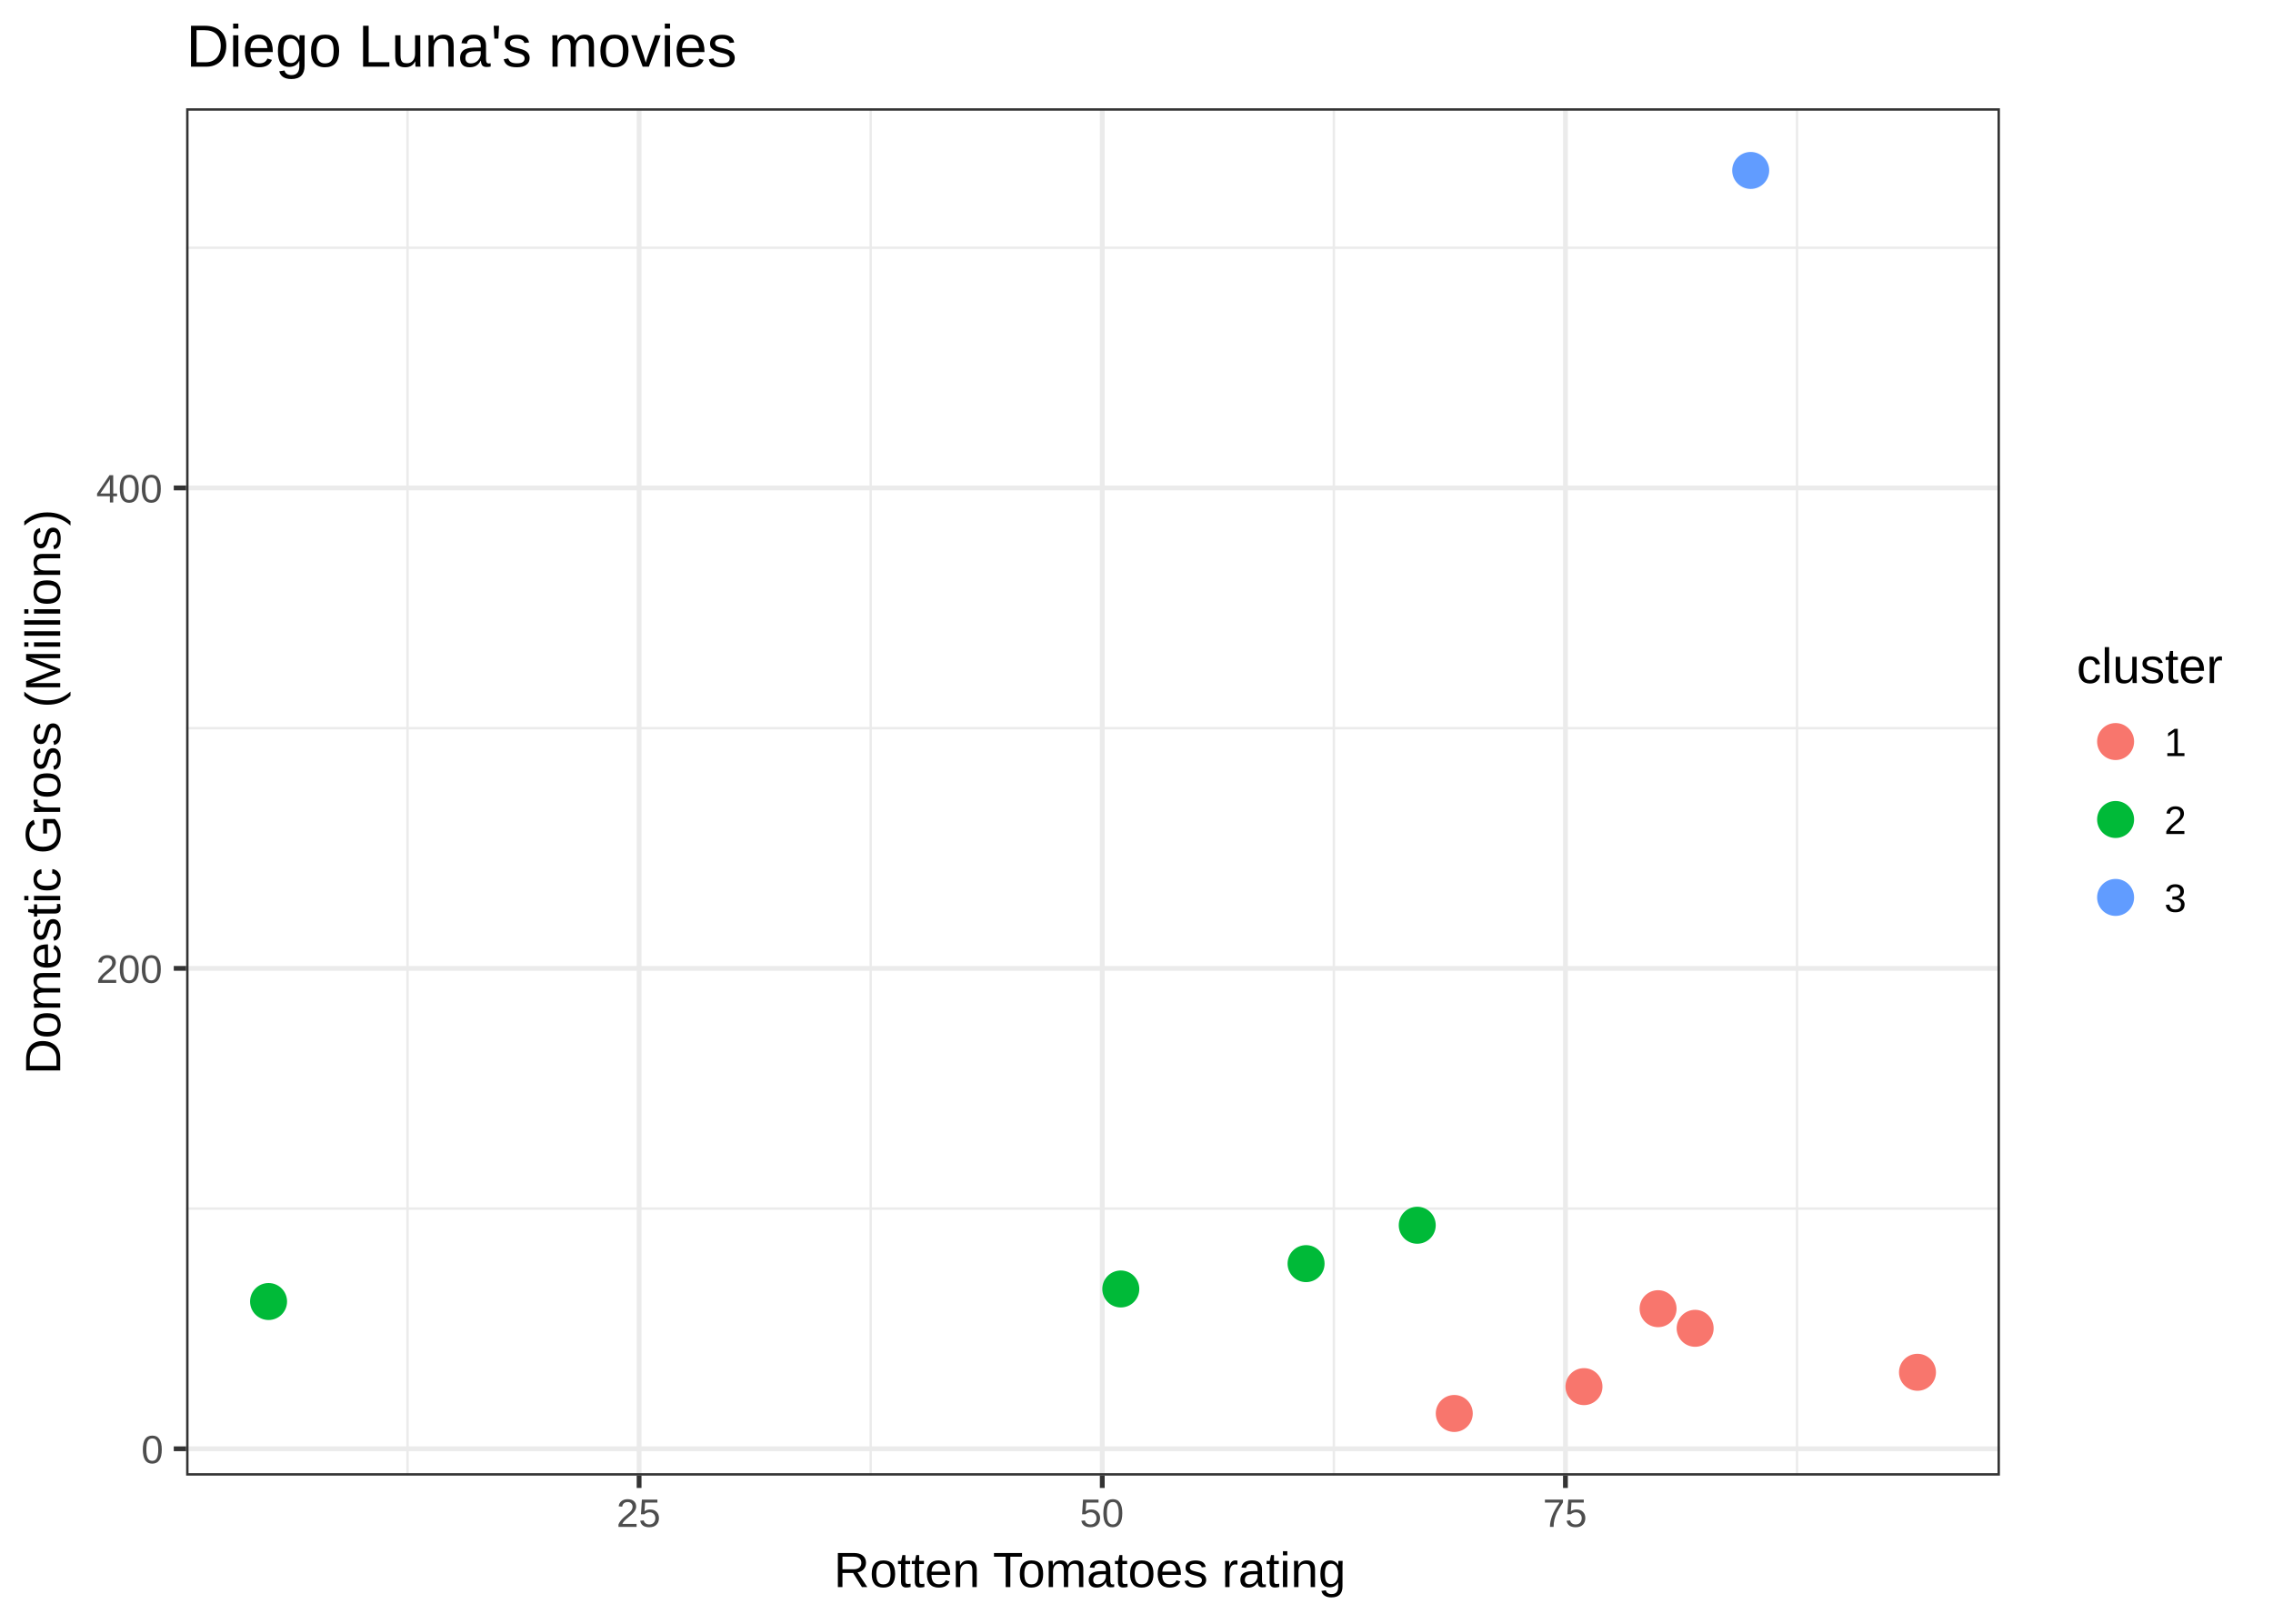
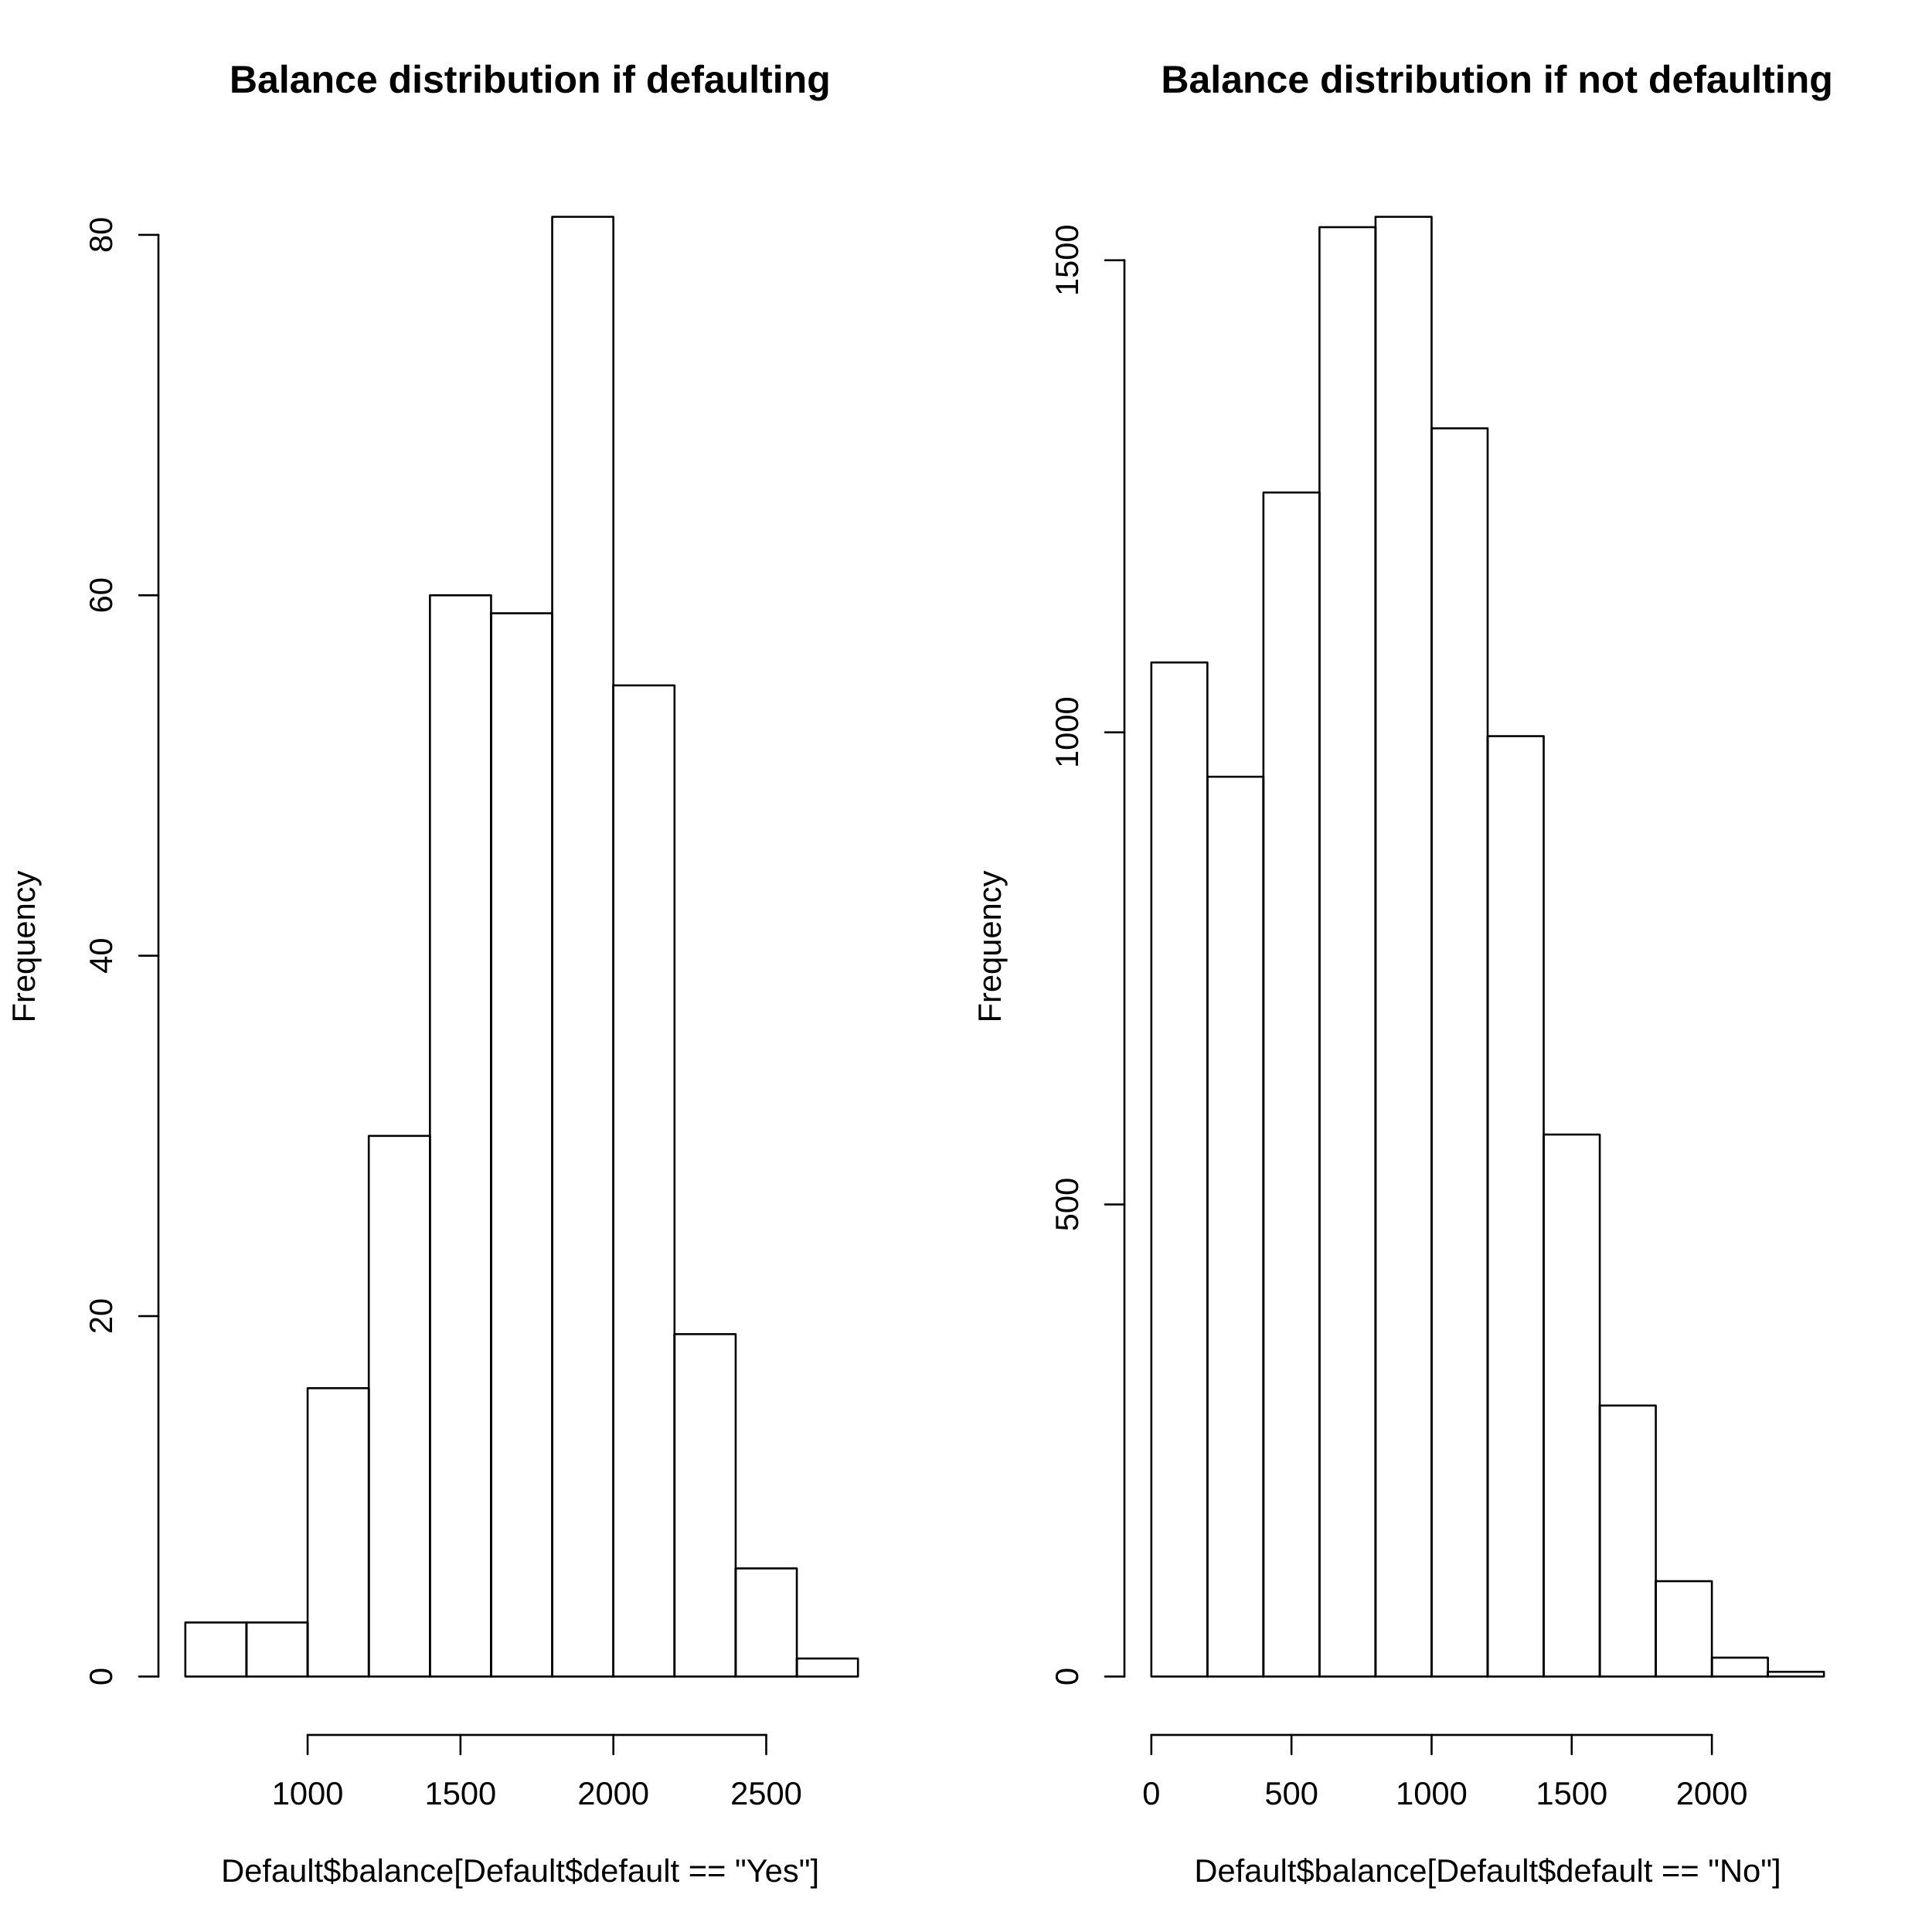
- <svg xmlns="http://www.w3.org/2000/svg" viewBox="0 0 504.00 360.00">
+ <svg xmlns="http://www.w3.org/2000/svg" viewBox="0 0 720.00 720.00">
  <defs>
    <style type="text/css">
    line, polyline, path, rect, circle {
      fill: none;
      stroke: #000000;
      stroke-linecap: round;
      stroke-linejoin: round;
      stroke-miterlimit: 10.00;
    }
  </style>
  </defs>
  <rect width="100%" height="100%" style="stroke: none; fill: #FFFFFF;" />
-   <rect x="0.00" y="0.00" width="504.00" height="360.00" style="stroke-width: 1.07; stroke: #FFFFFF; fill: #FFFFFF;" />
  <defs>
-     <clipPath id="cpNDEuMjY1NXw0NDMuNDQ4fDMyNy4xNTd8MjQuMDA3Mw==">
-       <rect x="41.27" y="24.01" width="402.18" height="303.15" />
+     <clipPath id="cpMHwzNjB8NzIwfDA=">
+       <rect x="0.00" y="0.00" width="360.00" height="720.00" />
    </clipPath>
  </defs>
-   <rect x="41.27" y="24.01" width="402.18" height="303.15" style="stroke-width: 1.07; stroke: none; fill: #FFFFFF;" clip-path="url(#cpNDEuMjY1NXw0NDMuNDQ4fDMyNy4xNTd8MjQuMDA3Mw==)" />
-   <polyline points="41.27,267.95 443.45,267.95 " style="stroke-width: 0.53; stroke: #EBEBEB; stroke-linecap: butt;" clip-path="url(#cpNDEuMjY1NXw0NDMuNDQ4fDMyNy4xNTd8MjQuMDA3Mw==)" />
-   <polyline points="41.27,161.44 443.45,161.44 " style="stroke-width: 0.53; stroke: #EBEBEB; stroke-linecap: butt;" clip-path="url(#cpNDEuMjY1NXw0NDMuNDQ4fDMyNy4xNTd8MjQuMDA3Mw==)" />
-   <polyline points="41.27,54.92 443.45,54.92 " style="stroke-width: 0.53; stroke: #EBEBEB; stroke-linecap: butt;" clip-path="url(#cpNDEuMjY1NXw0NDMuNDQ4fDMyNy4xNTd8MjQuMDA3Mw==)" />
-   <polyline points="90.36,327.16 90.36,24.01 " style="stroke-width: 0.53; stroke: #EBEBEB; stroke-linecap: butt;" clip-path="url(#cpNDEuMjY1NXw0NDMuNDQ4fDMyNy4xNTd8MjQuMDA3Mw==)" />
-   <polyline points="193.06,327.16 193.06,24.01 " style="stroke-width: 0.53; stroke: #EBEBEB; stroke-linecap: butt;" clip-path="url(#cpNDEuMjY1NXw0NDMuNDQ4fDMyNy4xNTd8MjQuMDA3Mw==)" />
-   <polyline points="295.76,327.16 295.76,24.01 " style="stroke-width: 0.53; stroke: #EBEBEB; stroke-linecap: butt;" clip-path="url(#cpNDEuMjY1NXw0NDMuNDQ4fDMyNy4xNTd8MjQuMDA3Mw==)" />
-   <polyline points="398.46,327.16 398.46,24.01 " style="stroke-width: 0.53; stroke: #EBEBEB; stroke-linecap: butt;" clip-path="url(#cpNDEuMjY1NXw0NDMuNDQ4fDMyNy4xNTd8MjQuMDA3Mw==)" />
-   <polyline points="41.27,321.21 443.45,321.21 " style="stroke-width: 1.07; stroke: #EBEBEB; stroke-linecap: butt;" clip-path="url(#cpNDEuMjY1NXw0NDMuNDQ4fDMyNy4xNTd8MjQuMDA3Mw==)" />
-   <polyline points="41.27,214.70 443.45,214.70 " style="stroke-width: 1.07; stroke: #EBEBEB; stroke-linecap: butt;" clip-path="url(#cpNDEuMjY1NXw0NDMuNDQ4fDMyNy4xNTd8MjQuMDA3Mw==)" />
-   <polyline points="41.27,108.18 443.45,108.18 " style="stroke-width: 1.07; stroke: #EBEBEB; stroke-linecap: butt;" clip-path="url(#cpNDEuMjY1NXw0NDMuNDQ4fDMyNy4xNTd8MjQuMDA3Mw==)" />
-   <polyline points="141.71,327.16 141.71,24.01 " style="stroke-width: 1.07; stroke: #EBEBEB; stroke-linecap: butt;" clip-path="url(#cpNDEuMjY1NXw0NDMuNDQ4fDMyNy4xNTd8MjQuMDA3Mw==)" />
-   <polyline points="244.41,327.16 244.41,24.01 " style="stroke-width: 1.07; stroke: #EBEBEB; stroke-linecap: butt;" clip-path="url(#cpNDEuMjY1NXw0NDMuNDQ4fDMyNy4xNTd8MjQuMDA3Mw==)" />
-   <polyline points="347.11,327.16 347.11,24.01 " style="stroke-width: 1.07; stroke: #EBEBEB; stroke-linecap: butt;" clip-path="url(#cpNDEuMjY1NXw0NDMuNDQ4fDMyNy4xNTd8MjQuMDA3Mw==)" />
-   <circle cx="59.55" cy="288.56" r="2.81pt" style="stroke-width: 0.71; stroke: #00BA38; fill: #00BA38;" clip-path="url(#cpNDEuMjY1NXw0NDMuNDQ4fDMyNy4xNTd8MjQuMDA3Mw==)" />
-   <circle cx="388.19" cy="37.79" r="2.81pt" style="stroke-width: 0.71; stroke: #619CFF; fill: #619CFF;" clip-path="url(#cpNDEuMjY1NXw0NDMuNDQ4fDMyNy4xNTd8MjQuMDA3Mw==)" />
-   <circle cx="375.87" cy="294.50" r="2.81pt" style="stroke-width: 0.71; stroke: #F8766D; fill: #F8766D;" clip-path="url(#cpNDEuMjY1NXw0NDMuNDQ4fDMyNy4xNTd8MjQuMDA3Mw==)" />
-   <circle cx="314.25" cy="271.65" r="2.81pt" style="stroke-width: 0.71; stroke: #00BA38; fill: #00BA38;" clip-path="url(#cpNDEuMjY1NXw0NDMuNDQ4fDMyNy4xNTd8MjQuMDA3Mw==)" />
-   <circle cx="248.52" cy="285.78" r="2.81pt" style="stroke-width: 0.71; stroke: #00BA38; fill: #00BA38;" clip-path="url(#cpNDEuMjY1NXw0NDMuNDQ4fDMyNy4xNTd8MjQuMDA3Mw==)" />
-   <circle cx="425.17" cy="304.25" r="2.81pt" style="stroke-width: 0.71; stroke: #F8766D; fill: #F8766D;" clip-path="url(#cpNDEuMjY1NXw0NDMuNDQ4fDMyNy4xNTd8MjQuMDA3Mw==)" />
-   <circle cx="322.46" cy="313.38" r="2.81pt" style="stroke-width: 0.71; stroke: #F8766D; fill: #F8766D;" clip-path="url(#cpNDEuMjY1NXw0NDMuNDQ4fDMyNy4xNTd8MjQuMDA3Mw==)" />
-   <circle cx="289.60" cy="280.16" r="2.81pt" style="stroke-width: 0.71; stroke: #00BA38; fill: #00BA38;" clip-path="url(#cpNDEuMjY1NXw0NDMuNDQ4fDMyNy4xNTd8MjQuMDA3Mw==)" />
-   <circle cx="367.65" cy="290.15" r="2.81pt" style="stroke-width: 0.71; stroke: #F8766D; fill: #F8766D;" clip-path="url(#cpNDEuMjY1NXw0NDMuNDQ4fDMyNy4xNTd8MjQuMDA3Mw==)" />
-   <circle cx="351.22" cy="307.43" r="2.81pt" style="stroke-width: 0.71; stroke: #F8766D; fill: #F8766D;" clip-path="url(#cpNDEuMjY1NXw0NDMuNDQ4fDMyNy4xNTd8MjQuMDA3Mw==)" />
-   <rect x="41.27" y="24.01" width="402.18" height="303.15" style="stroke-width: 1.07; stroke: #333333;" clip-path="url(#cpNDEuMjY1NXw0NDMuNDQ4fDMyNy4xNTd8MjQuMDA3Mw==)" />
+   <g clip-path="url(#cpMHwzNjB8NzIwfDA=)">
+     <text x="85.51" y="34.53" style="font-size: 14.40px; font-weight: bold; font-family: Arial;" textLength="217.79px" lengthAdjust="spacingAndGlyphs">Balance distribution if defaulting</text>
+   </g>
+   <g clip-path="url(#cpMHwzNjB8NzIwfDA=)">
+     <text x="82.40" y="701.28" style="font-size: 12.00px; font-family: Arial;" textLength="224.00px" lengthAdjust="spacingAndGlyphs">Default$balance[Default$default == "Yes"]</text>
+   </g>
+   <g clip-path="url(#cpMHwzNjB8NzIwfDA=)">
+     <text transform="translate(12.96,381.15) rotate(-90)" style="font-size: 12.00px; font-family: Arial;" textLength="56.70px" lengthAdjust="spacingAndGlyphs">Frequency</text>
+   </g>
  <defs>
-     <clipPath id="cpMHw1MDR8MzYwfDA=">
-       <rect x="0.00" y="0.00" width="504.00" height="360.00" />
+     <clipPath id="cpMHw3MjB8NzIwfDA=">
+       <rect x="0.00" y="0.00" width="720.00" height="720.00" />
    </clipPath>
  </defs>
-   <g clip-path="url(#cpMHw1MDR8MzYwfDA=)">
-     <text x="31.33" y="324.43" style="font-size: 8.80px; fill: #4D4D4D; font-family: Arial;" textLength="5.01px" lengthAdjust="spacingAndGlyphs">0</text>
+   <line x1="114.64" y1="646.56" x2="285.55" y2="646.56" style="stroke-width: 0.75;" clip-path="url(#cpMHw3MjB8NzIwfDA=)" />
+   <line x1="114.64" y1="646.56" x2="114.64" y2="653.76" style="stroke-width: 0.75;" clip-path="url(#cpMHw3MjB8NzIwfDA=)" />
+   <line x1="171.61" y1="646.56" x2="171.61" y2="653.76" style="stroke-width: 0.75;" clip-path="url(#cpMHw3MjB8NzIwfDA=)" />
+   <line x1="228.58" y1="646.56" x2="228.58" y2="653.76" style="stroke-width: 0.75;" clip-path="url(#cpMHw3MjB8NzIwfDA=)" />
+   <line x1="285.55" y1="646.56" x2="285.55" y2="653.76" style="stroke-width: 0.75;" clip-path="url(#cpMHw3MjB8NzIwfDA=)" />
+   <g clip-path="url(#cpMHw3MjB8NzIwfDA=)">
+     <text x="101.29" y="672.48" style="font-size: 12.00px; font-family: Arial;" textLength="26.70px" lengthAdjust="spacingAndGlyphs">1000</text>
  </g>
-   <g clip-path="url(#cpMHw1MDR8MzYwfDA=)">
-     <text x="21.32" y="217.91" style="font-size: 8.80px; fill: #4D4D4D; font-family: Arial;" textLength="15.02px" lengthAdjust="spacingAndGlyphs">200</text>
+   <g clip-path="url(#cpMHw3MjB8NzIwfDA=)">
+     <text x="158.26" y="672.48" style="font-size: 12.00px; font-family: Arial;" textLength="26.70px" lengthAdjust="spacingAndGlyphs">1500</text>
  </g>
-   <g clip-path="url(#cpMHw1MDR8MzYwfDA=)">
-     <text x="21.32" y="111.40" style="font-size: 8.80px; fill: #4D4D4D; font-family: Arial;" textLength="15.02px" lengthAdjust="spacingAndGlyphs">400</text>
+   <g clip-path="url(#cpMHw3MjB8NzIwfDA=)">
+     <text x="215.23" y="672.48" style="font-size: 12.00px; font-family: Arial;" textLength="26.70px" lengthAdjust="spacingAndGlyphs">2000</text>
  </g>
-   <polyline points="38.53,321.21 41.27,321.21 " style="stroke-width: 1.07; stroke: #333333; stroke-linecap: butt;" clip-path="url(#cpMHw1MDR8MzYwfDA=)" />
-   <polyline points="38.53,214.70 41.27,214.70 " style="stroke-width: 1.07; stroke: #333333; stroke-linecap: butt;" clip-path="url(#cpMHw1MDR8MzYwfDA=)" />
-   <polyline points="38.53,108.18 41.27,108.18 " style="stroke-width: 1.07; stroke: #333333; stroke-linecap: butt;" clip-path="url(#cpMHw1MDR8MzYwfDA=)" />
-   <polyline points="141.71,329.90 141.71,327.16 " style="stroke-width: 1.07; stroke: #333333; stroke-linecap: butt;" clip-path="url(#cpMHw1MDR8MzYwfDA=)" />
-   <polyline points="244.41,329.90 244.41,327.16 " style="stroke-width: 1.07; stroke: #333333; stroke-linecap: butt;" clip-path="url(#cpMHw1MDR8MzYwfDA=)" />
-   <polyline points="347.11,329.90 347.11,327.16 " style="stroke-width: 1.07; stroke: #333333; stroke-linecap: butt;" clip-path="url(#cpMHw1MDR8MzYwfDA=)" />
-   <g clip-path="url(#cpMHw1MDR8MzYwfDA=)">
-     <text x="136.70" y="338.53" style="font-size: 8.80px; fill: #4D4D4D; font-family: Arial;" textLength="10.01px" lengthAdjust="spacingAndGlyphs">25</text>
+   <g clip-path="url(#cpMHw3MjB8NzIwfDA=)">
+     <text x="272.20" y="672.48" style="font-size: 12.00px; font-family: Arial;" textLength="26.70px" lengthAdjust="spacingAndGlyphs">2500</text>
  </g>
-   <g clip-path="url(#cpMHw1MDR8MzYwfDA=)">
-     <text x="239.41" y="338.53" style="font-size: 8.80px; fill: #4D4D4D; font-family: Arial;" textLength="10.01px" lengthAdjust="spacingAndGlyphs">50</text>
+   <line x1="59.04" y1="624.80" x2="59.04" y2="87.52" style="stroke-width: 0.75;" clip-path="url(#cpMHw3MjB8NzIwfDA=)" />
+   <line x1="59.04" y1="624.80" x2="51.84" y2="624.80" style="stroke-width: 0.75;" clip-path="url(#cpMHw3MjB8NzIwfDA=)" />
+   <line x1="59.04" y1="490.48" x2="51.84" y2="490.48" style="stroke-width: 0.75;" clip-path="url(#cpMHw3MjB8NzIwfDA=)" />
+   <line x1="59.04" y1="356.16" x2="51.84" y2="356.16" style="stroke-width: 0.75;" clip-path="url(#cpMHw3MjB8NzIwfDA=)" />
+   <line x1="59.04" y1="221.84" x2="51.84" y2="221.84" style="stroke-width: 0.75;" clip-path="url(#cpMHw3MjB8NzIwfDA=)" />
+   <line x1="59.04" y1="87.52" x2="51.84" y2="87.52" style="stroke-width: 0.75;" clip-path="url(#cpMHw3MjB8NzIwfDA=)" />
+   <g clip-path="url(#cpMHw3MjB8NzIwfDA=)">
+     <text transform="translate(41.76,628.14) rotate(-90)" style="font-size: 12.00px; font-family: Arial;" textLength="6.67px" lengthAdjust="spacingAndGlyphs">0</text>
  </g>
-   <g clip-path="url(#cpMHw1MDR8MzYwfDA=)">
-     <text x="342.11" y="338.53" style="font-size: 8.80px; fill: #4D4D4D; font-family: Arial;" textLength="10.01px" lengthAdjust="spacingAndGlyphs">75</text>
+   <g clip-path="url(#cpMHw3MjB8NzIwfDA=)">
+     <text transform="translate(41.76,497.15) rotate(-90)" style="font-size: 12.00px; font-family: Arial;" textLength="13.35px" lengthAdjust="spacingAndGlyphs">20</text>
  </g>
-   <g clip-path="url(#cpMHw1MDR8MzYwfDA=)">
-     <text x="184.88" y="351.88" style="font-size: 11.00px; font-family: Arial;" textLength="114.95px" lengthAdjust="spacingAndGlyphs">Rotten Tomatoes rating</text>
+   <g clip-path="url(#cpMHw3MjB8NzIwfDA=)">
+     <text transform="translate(41.76,362.83) rotate(-90)" style="font-size: 12.00px; font-family: Arial;" textLength="13.35px" lengthAdjust="spacingAndGlyphs">40</text>
  </g>
-   <g clip-path="url(#cpMHw1MDR8MzYwfDA=)">
-     <text transform="translate(13.35,238.23) rotate(-90)" style="font-size: 11.00px; font-family: Arial;" textLength="125.29px" lengthAdjust="spacingAndGlyphs">Domestic Gross (Millions)</text>
+   <g clip-path="url(#cpMHw3MjB8NzIwfDA=)">
+     <text transform="translate(41.76,228.51) rotate(-90)" style="font-size: 12.00px; font-family: Arial;" textLength="13.35px" lengthAdjust="spacingAndGlyphs">60</text>
  </g>
-   <rect x="454.79" y="137.88" width="43.73" height="75.40" style="stroke-width: 1.07; stroke: none; fill: #FFFFFF;" clip-path="url(#cpMHw1MDR8MzYwfDA=)" />
-   <g clip-path="url(#cpMHw1MDR8MzYwfDA=)">
-     <text x="460.46" y="151.44" style="font-size: 11.00px; font-family: Arial;" textLength="32.40px" lengthAdjust="spacingAndGlyphs">cluster</text>
+   <g clip-path="url(#cpMHw3MjB8NzIwfDA=)">
+     <text transform="translate(41.76,94.19) rotate(-90)" style="font-size: 12.00px; font-family: Arial;" textLength="13.35px" lengthAdjust="spacingAndGlyphs">80</text>
  </g>
-   <rect x="460.46" y="155.77" width="17.28" height="17.28" style="stroke-width: 1.07; stroke: none; fill: #FFFFFF;" clip-path="url(#cpMHw1MDR8MzYwfDA=)" />
-   <circle cx="469.10" cy="164.41" r="2.81pt" style="stroke-width: 0.71; stroke: #F8766D; fill: #F8766D;" clip-path="url(#cpMHw1MDR8MzYwfDA=)" />
-   <rect x="460.46" y="173.05" width="17.28" height="17.28" style="stroke-width: 1.07; stroke: none; fill: #FFFFFF;" clip-path="url(#cpMHw1MDR8MzYwfDA=)" />
-   <circle cx="469.10" cy="181.69" r="2.81pt" style="stroke-width: 0.71; stroke: #00BA38; fill: #00BA38;" clip-path="url(#cpMHw1MDR8MzYwfDA=)" />
-   <rect x="460.46" y="190.33" width="17.28" height="17.28" style="stroke-width: 1.07; stroke: none; fill: #FFFFFF;" clip-path="url(#cpMHw1MDR8MzYwfDA=)" />
-   <circle cx="469.10" cy="198.97" r="2.81pt" style="stroke-width: 0.71; stroke: #619CFF; fill: #619CFF;" clip-path="url(#cpMHw1MDR8MzYwfDA=)" />
-   <g clip-path="url(#cpMHw1MDR8MzYwfDA=)">
-     <text x="479.90" y="167.63" style="font-size: 8.80px; font-family: Arial;" textLength="5.01px" lengthAdjust="spacingAndGlyphs">1</text>
+   <defs>
+     <clipPath id="cpNTkuMDR8MzI5Ljc2fDY0Ni41Nnw1OS4wNA==">
+       <rect x="59.04" y="59.04" width="270.72" height="587.52" />
+     </clipPath>
+   </defs>
+   <rect x="69.07" y="604.65" width="22.79" height="20.15" style="stroke-width: 0.75;" clip-path="url(#cpNTkuMDR8MzI5Ljc2fDY0Ni41Nnw1OS4wNA==)" />
+   <rect x="91.85" y="604.65" width="22.79" height="20.15" style="stroke-width: 0.75;" clip-path="url(#cpNTkuMDR8MzI5Ljc2fDY0Ni41Nnw1OS4wNA==)" />
+   <rect x="114.64" y="517.34" width="22.79" height="107.46" style="stroke-width: 0.75;" clip-path="url(#cpNTkuMDR8MzI5Ljc2fDY0Ni41Nnw1OS4wNA==)" />
+   <rect x="137.43" y="423.32" width="22.79" height="201.48" style="stroke-width: 0.75;" clip-path="url(#cpNTkuMDR8MzI5Ljc2fDY0Ni41Nnw1OS4wNA==)" />
+   <rect x="160.22" y="221.84" width="22.79" height="402.96" style="stroke-width: 0.75;" clip-path="url(#cpNTkuMDR8MzI5Ljc2fDY0Ni41Nnw1OS4wNA==)" />
+   <rect x="183.01" y="228.55" width="22.79" height="396.25" style="stroke-width: 0.75;" clip-path="url(#cpNTkuMDR8MzI5Ljc2fDY0Ni41Nnw1OS4wNA==)" />
+   <rect x="205.79" y="80.80" width="22.79" height="544.00" style="stroke-width: 0.75;" clip-path="url(#cpNTkuMDR8MzI5Ljc2fDY0Ni41Nnw1OS4wNA==)" />
+   <rect x="228.58" y="255.42" width="22.79" height="369.38" style="stroke-width: 0.75;" clip-path="url(#cpNTkuMDR8MzI5Ljc2fDY0Ni41Nnw1OS4wNA==)" />
+   <rect x="251.37" y="497.20" width="22.79" height="127.60" style="stroke-width: 0.75;" clip-path="url(#cpNTkuMDR8MzI5Ljc2fDY0Ni41Nnw1OS4wNA==)" />
+   <rect x="274.16" y="584.50" width="22.79" height="40.30" style="stroke-width: 0.75;" clip-path="url(#cpNTkuMDR8MzI5Ljc2fDY0Ni41Nnw1OS4wNA==)" />
+   <rect x="296.95" y="618.08" width="22.79" height="6.72" style="stroke-width: 0.75;" clip-path="url(#cpNTkuMDR8MzI5Ljc2fDY0Ni41Nnw1OS4wNA==)" />
+   <defs>
+     <clipPath id="cpNDE5LjA0fDY4OS43Nnw2NDYuNTZ8NTkuMDQ=">
+       <rect x="419.04" y="59.04" width="270.72" height="587.52" />
+     </clipPath>
+   </defs>
+   <defs>
+     <clipPath id="cpMzYwfDcyMHw3MjB8MA==">
+       <rect x="360.00" y="0.00" width="360.00" height="720.00" />
+     </clipPath>
+   </defs>
+   <g clip-path="url(#cpMzYwfDcyMHw3MjB8MA==)">
+     <text x="432.68" y="34.53" style="font-size: 14.40px; font-weight: bold; font-family: Arial;" textLength="243.44px" lengthAdjust="spacingAndGlyphs">Balance distribution if not defaulting</text>
  </g>
-   <g clip-path="url(#cpMHw1MDR8MzYwfDA=)">
-     <text x="479.90" y="184.91" style="font-size: 8.80px; font-family: Arial;" textLength="5.01px" lengthAdjust="spacingAndGlyphs">2</text>
+   <g clip-path="url(#cpMzYwfDcyMHw3MjB8MA==)">
+     <text x="445.07" y="701.28" style="font-size: 12.00px; font-family: Arial;" textLength="218.67px" lengthAdjust="spacingAndGlyphs">Default$balance[Default$default == "No"]</text>
  </g>
-   <g clip-path="url(#cpMHw1MDR8MzYwfDA=)">
-     <text x="479.90" y="202.19" style="font-size: 8.80px; font-family: Arial;" textLength="5.01px" lengthAdjust="spacingAndGlyphs">3</text>
+   <g clip-path="url(#cpMzYwfDcyMHw3MjB8MA==)">
+     <text transform="translate(372.96,381.15) rotate(-90)" style="font-size: 12.00px; font-family: Arial;" textLength="56.70px" lengthAdjust="spacingAndGlyphs">Frequency</text>
  </g>
-   <g clip-path="url(#cpMHw1MDR8MzYwfDA=)">
-     <text x="41.27" y="14.79" style="font-size: 13.20px; font-family: Arial;" textLength="120.27px" lengthAdjust="spacingAndGlyphs">Diego Luna's movies</text>
+   <defs>
+     <clipPath id="cpMHw3MjB8NzIwfDA=">
+       <rect x="0.00" y="0.00" width="720.00" height="720.00" />
+     </clipPath>
+   </defs>
+   <line x1="429.07" y1="646.56" x2="637.96" y2="646.56" style="stroke-width: 0.75;" clip-path="url(#cpMHw3MjB8NzIwfDA=)" />
+   <line x1="429.07" y1="646.56" x2="429.07" y2="653.76" style="stroke-width: 0.75;" clip-path="url(#cpMHw3MjB8NzIwfDA=)" />
+   <line x1="481.29" y1="646.56" x2="481.29" y2="653.76" style="stroke-width: 0.75;" clip-path="url(#cpMHw3MjB8NzIwfDA=)" />
+   <line x1="533.51" y1="646.56" x2="533.51" y2="653.76" style="stroke-width: 0.75;" clip-path="url(#cpMHw3MjB8NzIwfDA=)" />
+   <line x1="585.73" y1="646.56" x2="585.73" y2="653.76" style="stroke-width: 0.75;" clip-path="url(#cpMHw3MjB8NzIwfDA=)" />
+   <line x1="637.96" y1="646.56" x2="637.96" y2="653.76" style="stroke-width: 0.75;" clip-path="url(#cpMHw3MjB8NzIwfDA=)" />
+   <g clip-path="url(#cpMHw3MjB8NzIwfDA=)">
+     <text x="425.73" y="672.48" style="font-size: 12.00px; font-family: Arial;" textLength="6.67px" lengthAdjust="spacingAndGlyphs">0</text>
  </g>
+   <g clip-path="url(#cpMHw3MjB8NzIwfDA=)">
+     <text x="471.28" y="672.48" style="font-size: 12.00px; font-family: Arial;" textLength="20.02px" lengthAdjust="spacingAndGlyphs">500</text>
+   </g>
+   <g clip-path="url(#cpMHw3MjB8NzIwfDA=)">
+     <text x="520.16" y="672.48" style="font-size: 12.00px; font-family: Arial;" textLength="26.70px" lengthAdjust="spacingAndGlyphs">1000</text>
+   </g>
+   <g clip-path="url(#cpMHw3MjB8NzIwfDA=)">
+     <text x="572.39" y="672.48" style="font-size: 12.00px; font-family: Arial;" textLength="26.70px" lengthAdjust="spacingAndGlyphs">1500</text>
+   </g>
+   <g clip-path="url(#cpMHw3MjB8NzIwfDA=)">
+     <text x="624.61" y="672.48" style="font-size: 12.00px; font-family: Arial;" textLength="26.70px" lengthAdjust="spacingAndGlyphs">2000</text>
+   </g>
+   <line x1="419.04" y1="624.80" x2="419.04" y2="96.99" style="stroke-width: 0.75;" clip-path="url(#cpMHw3MjB8NzIwfDA=)" />
+   <line x1="419.04" y1="624.80" x2="411.84" y2="624.80" style="stroke-width: 0.75;" clip-path="url(#cpMHw3MjB8NzIwfDA=)" />
+   <line x1="419.04" y1="448.86" x2="411.84" y2="448.86" style="stroke-width: 0.75;" clip-path="url(#cpMHw3MjB8NzIwfDA=)" />
+   <line x1="419.04" y1="272.92" x2="411.84" y2="272.92" style="stroke-width: 0.75;" clip-path="url(#cpMHw3MjB8NzIwfDA=)" />
+   <line x1="419.04" y1="96.99" x2="411.84" y2="96.99" style="stroke-width: 0.75;" clip-path="url(#cpMHw3MjB8NzIwfDA=)" />
+   <g clip-path="url(#cpMHw3MjB8NzIwfDA=)">
+     <text transform="translate(401.76,628.14) rotate(-90)" style="font-size: 12.00px; font-family: Arial;" textLength="6.67px" lengthAdjust="spacingAndGlyphs">0</text>
+   </g>
+   <g clip-path="url(#cpMHw3MjB8NzIwfDA=)">
+     <text transform="translate(401.76,458.87) rotate(-90)" style="font-size: 12.00px; font-family: Arial;" textLength="20.02px" lengthAdjust="spacingAndGlyphs">500</text>
+   </g>
+   <g clip-path="url(#cpMHw3MjB8NzIwfDA=)">
+     <text transform="translate(401.76,286.27) rotate(-90)" style="font-size: 12.00px; font-family: Arial;" textLength="26.70px" lengthAdjust="spacingAndGlyphs">1000</text>
+   </g>
+   <g clip-path="url(#cpMHw3MjB8NzIwfDA=)">
+     <text transform="translate(401.76,110.33) rotate(-90)" style="font-size: 12.00px; font-family: Arial;" textLength="26.70px" lengthAdjust="spacingAndGlyphs">1500</text>
+   </g>
+   <defs>
+     <clipPath id="cpNDE5LjA0fDY4OS43Nnw2NDYuNTZ8NTkuMDQ=">
+       <rect x="419.04" y="59.04" width="270.72" height="587.52" />
+     </clipPath>
+   </defs>
+   <rect x="429.07" y="246.89" width="20.89" height="377.91" style="stroke-width: 0.75;" clip-path="url(#cpNDE5LjA0fDY4OS43Nnw2NDYuNTZ8NTkuMDQ=)" />
+   <rect x="449.96" y="289.46" width="20.89" height="335.34" style="stroke-width: 0.75;" clip-path="url(#cpNDE5LjA0fDY4OS43Nnw2NDYuNTZ8NTkuMDQ=)" />
+   <rect x="470.84" y="183.55" width="20.89" height="441.25" style="stroke-width: 0.75;" clip-path="url(#cpNDE5LjA0fDY4OS43Nnw2NDYuNTZ8NTkuMDQ=)" />
+   <rect x="491.73" y="84.67" width="20.89" height="540.13" style="stroke-width: 0.75;" clip-path="url(#cpNDE5LjA0fDY4OS43Nnw2NDYuNTZ8NTkuMDQ=)" />
+   <rect x="512.62" y="80.80" width="20.89" height="544.00" style="stroke-width: 0.75;" clip-path="url(#cpNDE5LjA0fDY4OS43Nnw2NDYuNTZ8NTkuMDQ=)" />
+   <rect x="533.51" y="159.62" width="20.89" height="465.18" style="stroke-width: 0.75;" clip-path="url(#cpNDE5LjA0fDY4OS43Nnw2NDYuNTZ8NTkuMDQ=)" />
+   <rect x="554.40" y="274.33" width="20.89" height="350.47" style="stroke-width: 0.75;" clip-path="url(#cpNDE5LjA0fDY4OS43Nnw2NDYuNTZ8NTkuMDQ=)" />
+   <rect x="575.29" y="422.82" width="20.89" height="201.98" style="stroke-width: 0.75;" clip-path="url(#cpNDE5LjA0fDY4OS43Nnw2NDYuNTZ8NTkuMDQ=)" />
+   <rect x="596.18" y="523.81" width="20.89" height="100.99" style="stroke-width: 0.75;" clip-path="url(#cpNDE5LjA0fDY4OS43Nnw2NDYuNTZ8NTkuMDQ=)" />
+   <rect x="617.07" y="589.26" width="20.89" height="35.54" style="stroke-width: 0.75;" clip-path="url(#cpNDE5LjA0fDY4OS43Nnw2NDYuNTZ8NTkuMDQ=)" />
+   <rect x="637.96" y="617.76" width="20.89" height="7.04" style="stroke-width: 0.75;" clip-path="url(#cpNDE5LjA0fDY4OS43Nnw2NDYuNTZ8NTkuMDQ=)" />
+   <rect x="658.84" y="623.04" width="20.89" height="1.76" style="stroke-width: 0.75;" clip-path="url(#cpNDE5LjA0fDY4OS43Nnw2NDYuNTZ8NTkuMDQ=)" />
</svg>
